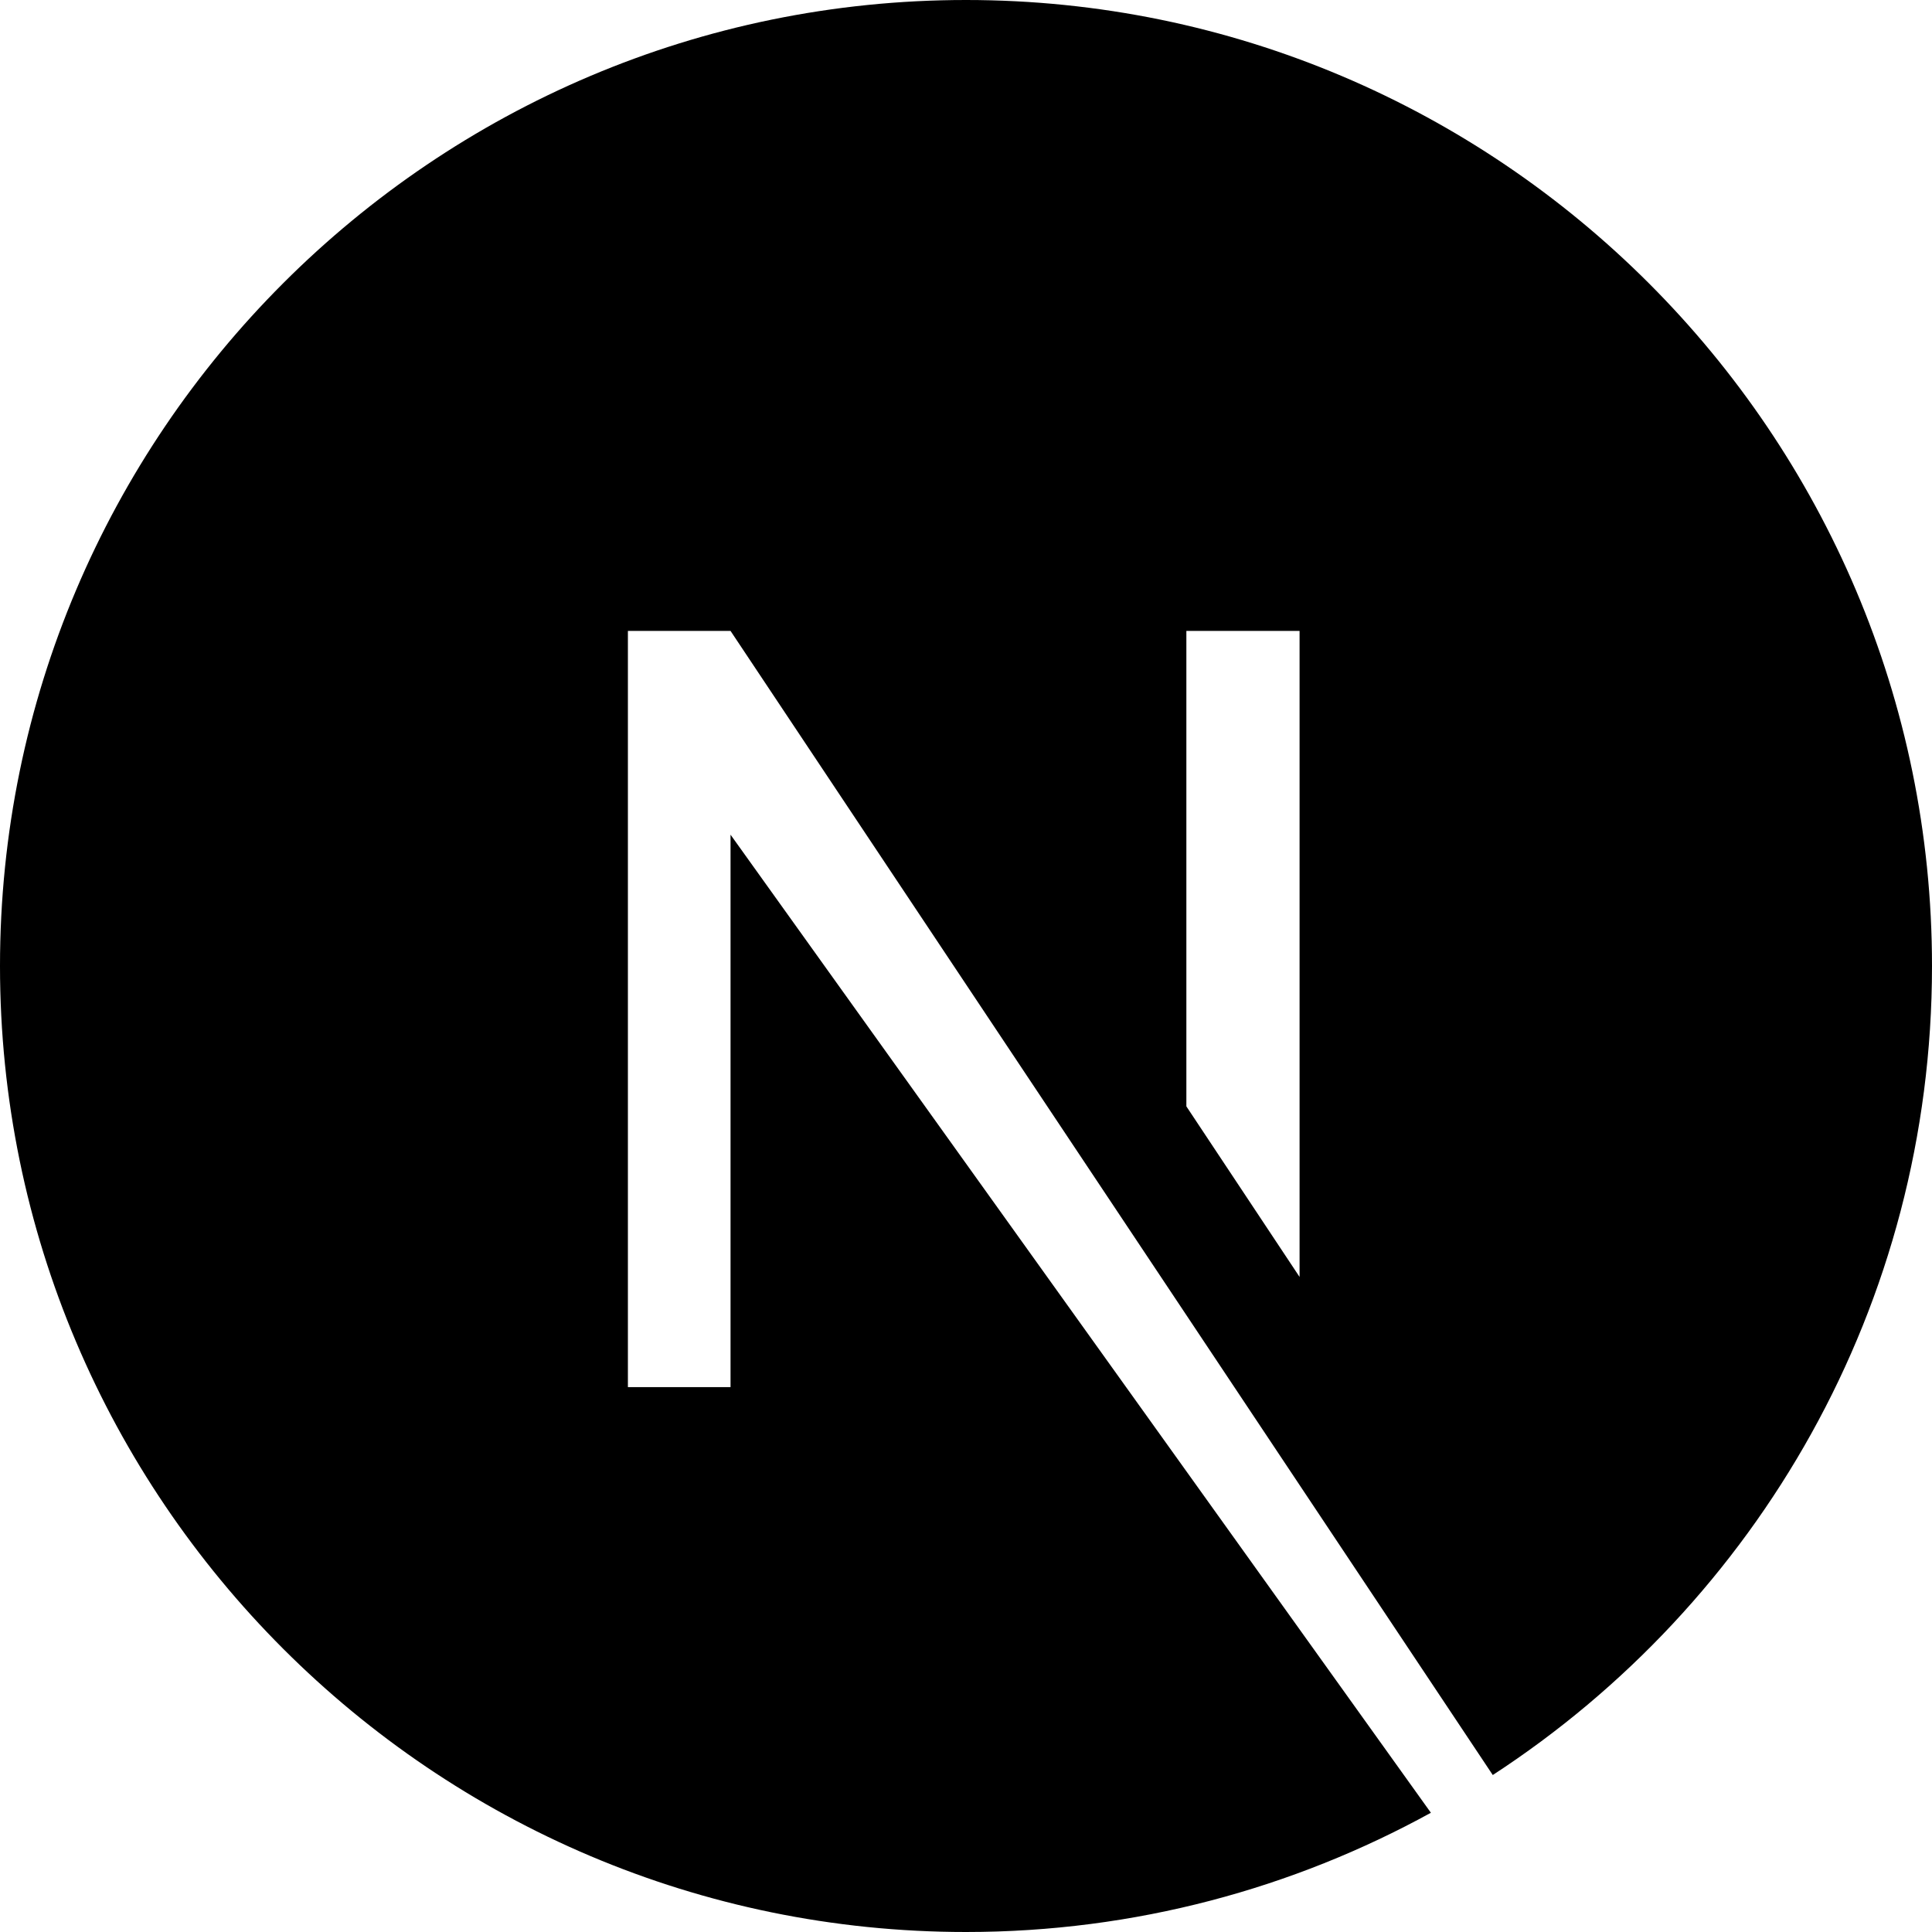
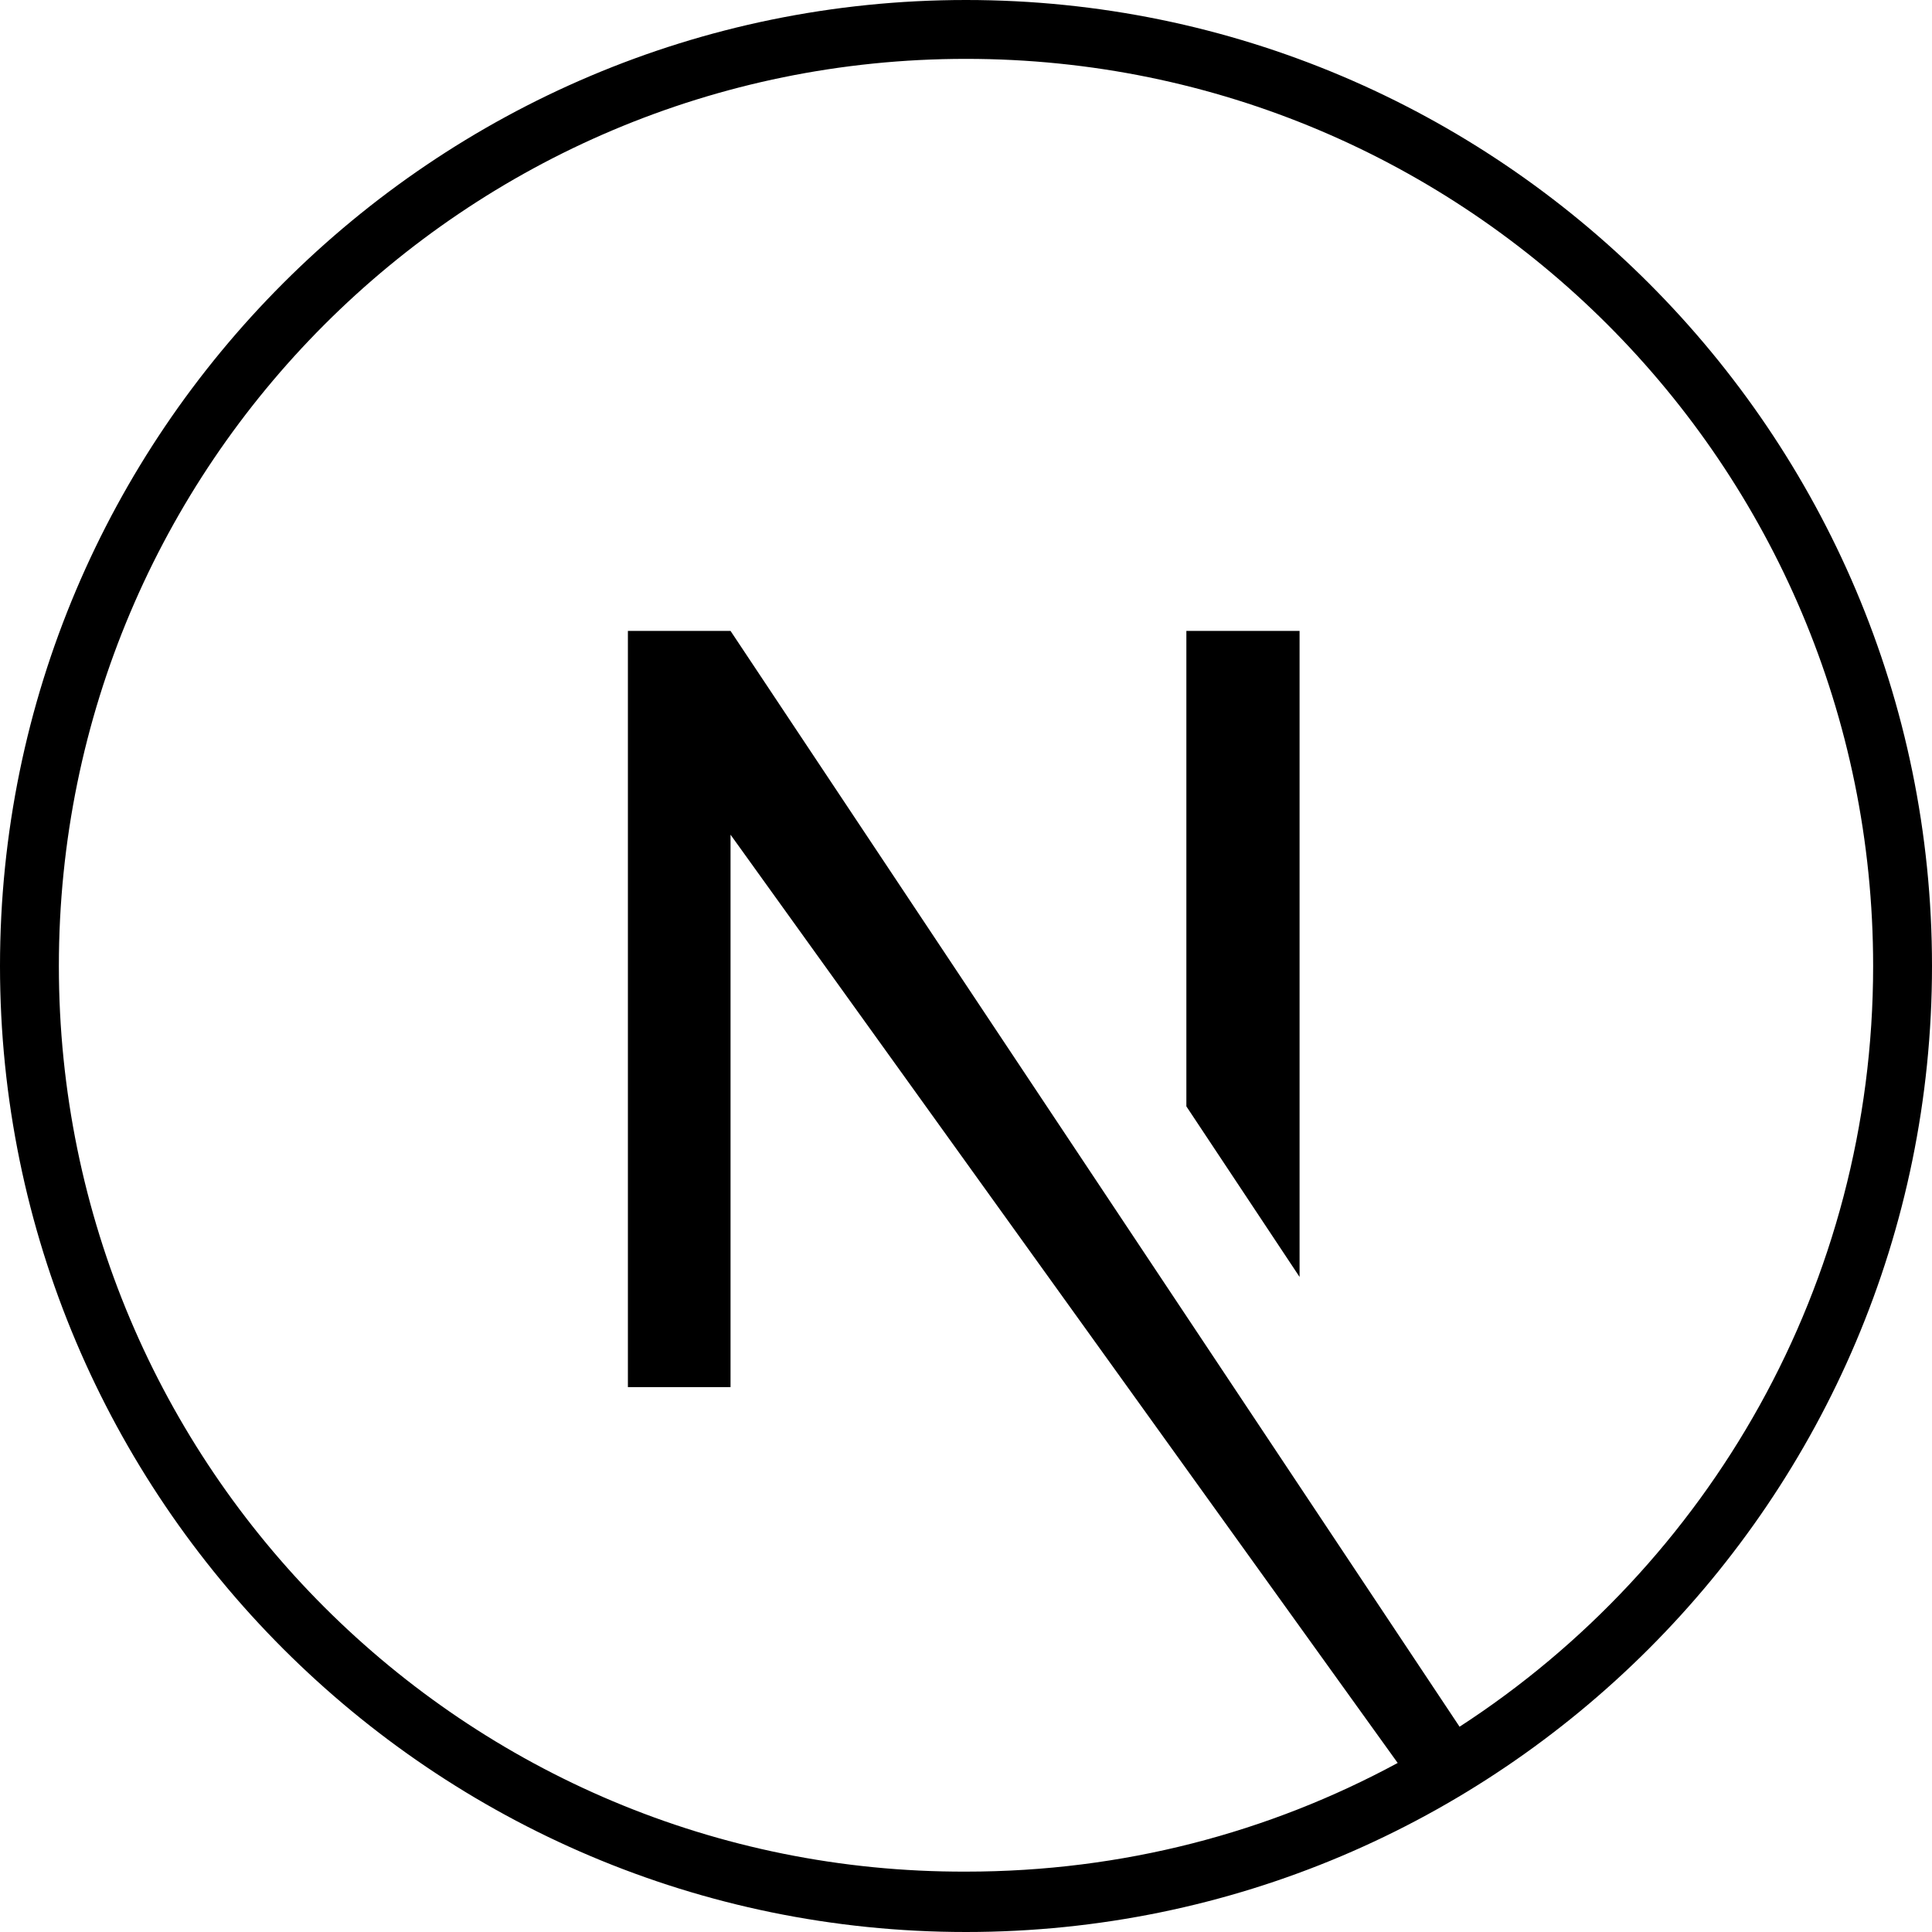
<svg xmlns="http://www.w3.org/2000/svg" viewBox="0 0 128 128">
-   <path d="M64 0C28.7 0 0 28.7 0 64s28.7 64 64 64c11.2 0 21.7-2.9 30.8-7.9L48.4 55.3v36.6h-6.8V41.8h6.8l50.5 75.8C116.4 106.2 128 86.5 128 64c0-35.3-28.7-64-64-64zm22.1 84.6l-7.5-11.3V41.8h7.5v42.8z" />
+   <path d="M64 0C28.7 0 0 28.7 0 64s28.7 64 64 64 64-28.7 64-64S99.3 0 64 0zm32.7 114.4L48.4 41.8h-6.8v50.1h6.8V55.3l44.2 61.5c-8.5 4.6-18.2 7.2-28.6 7.2-33.2.1-60.1-26.8-60.1-60S30.8 3.9 64 3.9s60.1 26.9 60.1 60.1c0 21.1-10.9 39.7-27.4 50.4z" />
+   <path d="M78.6 73.3l7.5 11.3V41.8h-7.5z" />
</svg>
